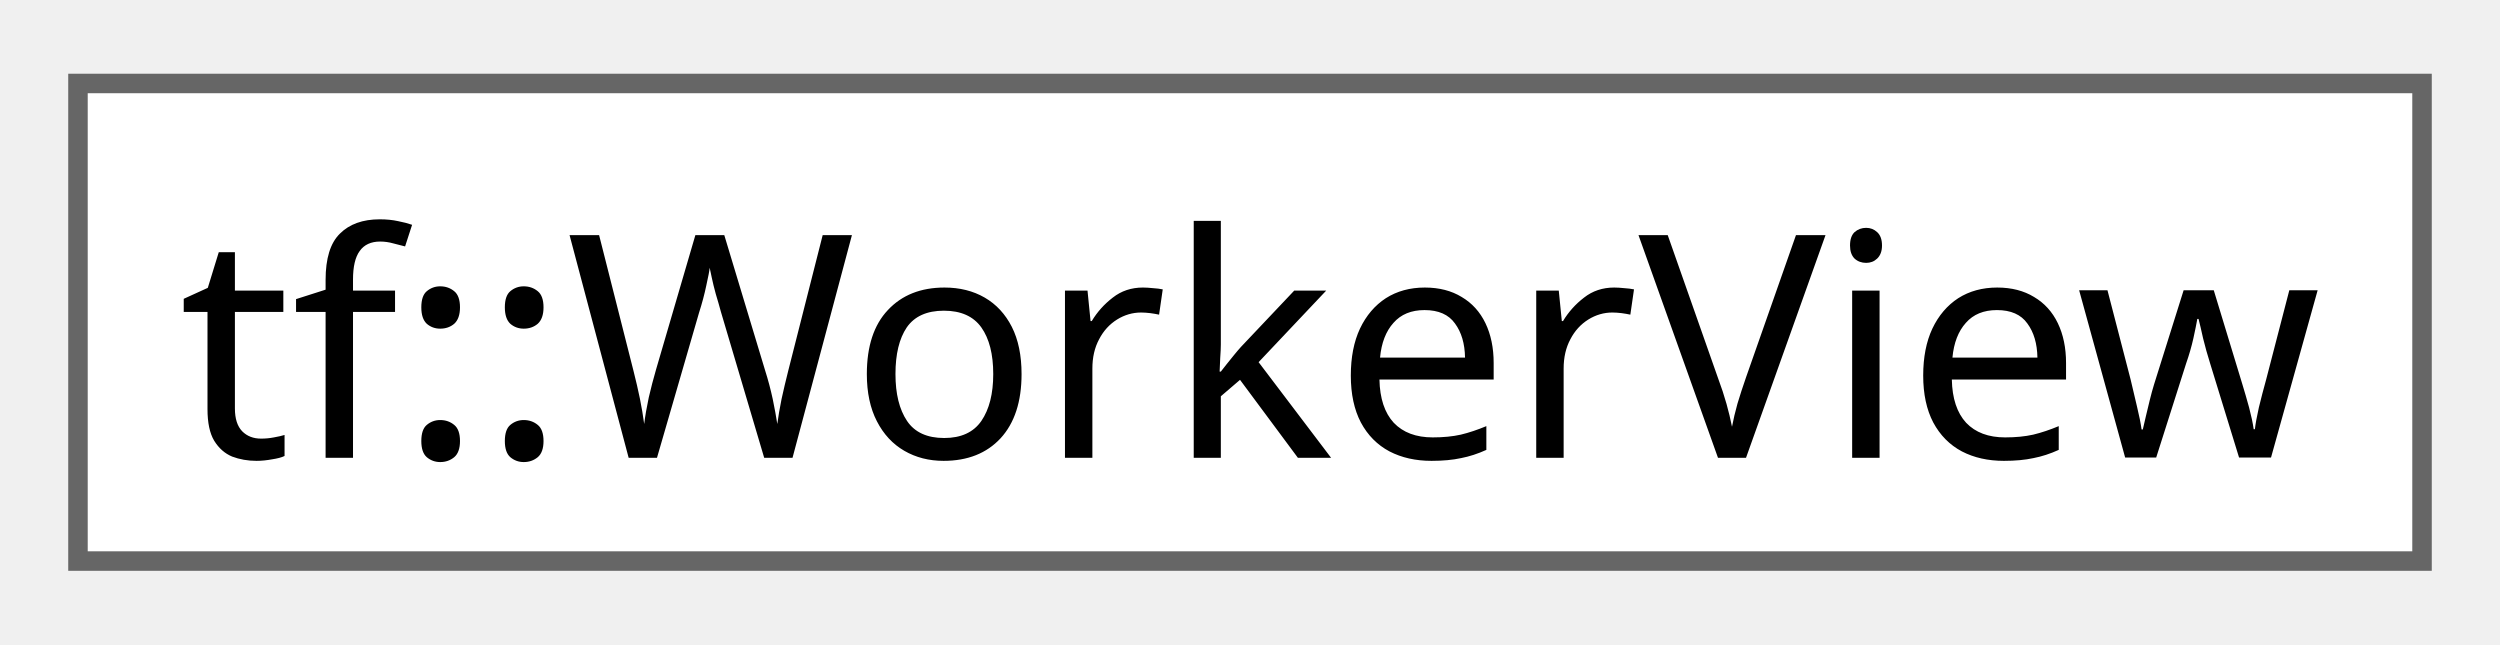
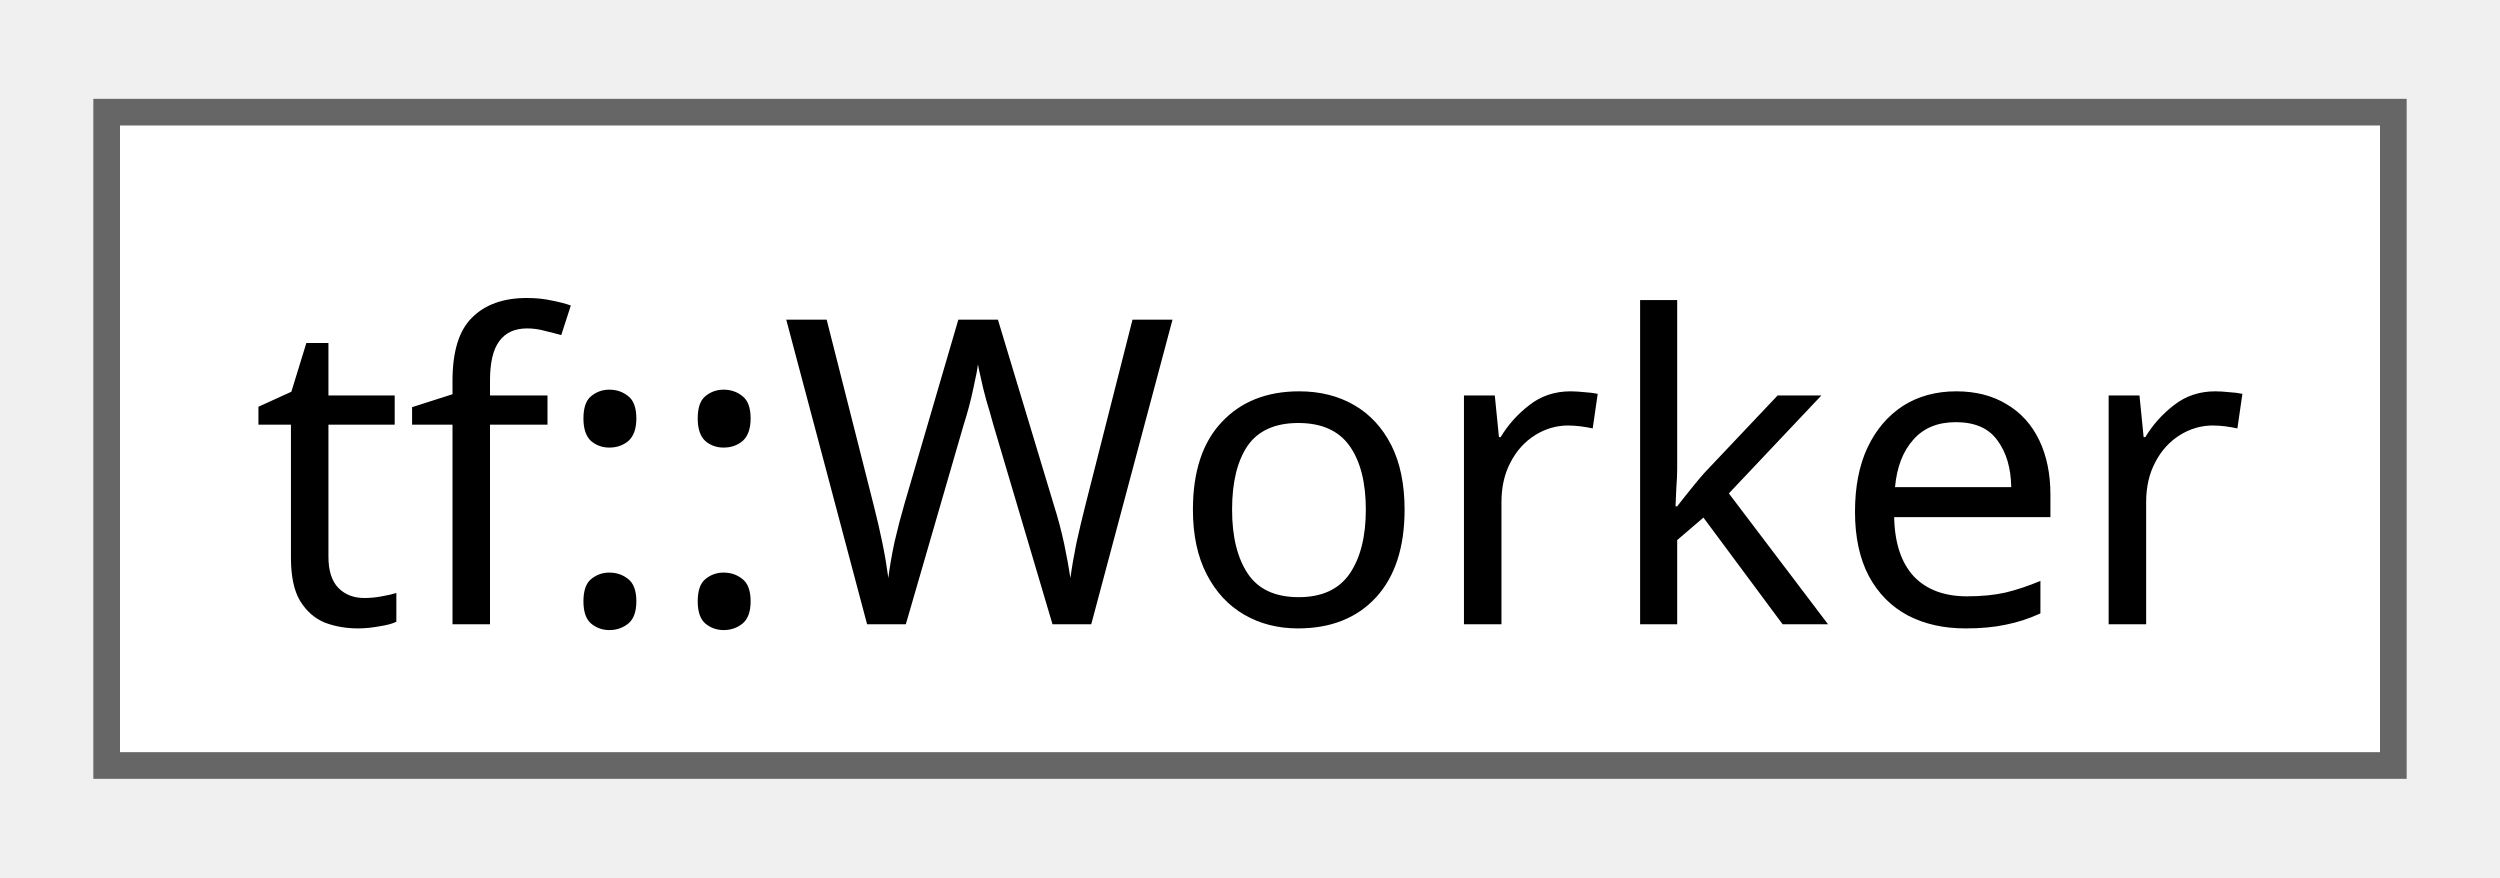
- <svg xmlns="http://www.w3.org/2000/svg" xmlns:xlink="http://www.w3.org/1999/xlink" width="128pt" height="33pt" viewBox="0.00 0.00 128.25 32.50">
+ <svg xmlns="http://www.w3.org/2000/svg" xmlns:xlink="http://www.w3.org/1999/xlink" width="94pt" height="33pt" viewBox="0.00 0.00 93.75 32.50">
  <g id="graph0" class="graph" transform="scale(1 1) rotate(0) translate(4 28.5)">
    <g id="Node000000" class="node">
      <g id="a_Node000000">
-         <a xlink:href="classtf_1_1WorkerView.html" target="_top" xlink:title="class to create an immutable view of a worker">
-           <polygon fill="white" stroke="#666666" points="120.25,-24.5 0,-24.5 0,0 120.25,0 120.25,-24.5" />
-           <text text-anchor="middle" x="60.12" y="-5.3" font-family="SourceSansPro" font-size="16.00">tf::WorkerView</text>
+         <a xlink:href="classtf_1_1Worker.html" target="_top" xlink:title="class to create a worker in an executor">
+           <polygon fill="white" stroke="#666666" points="85.75,-24.5 0,-24.5 0,0 85.75,0 85.75,-24.5" />
+           <text text-anchor="middle" x="42.88" y="-5.3" font-family="SourceSansPro" font-size="16.00">tf::Worker</text>
        </a>
      </g>
    </g>
  </g>
</svg>
